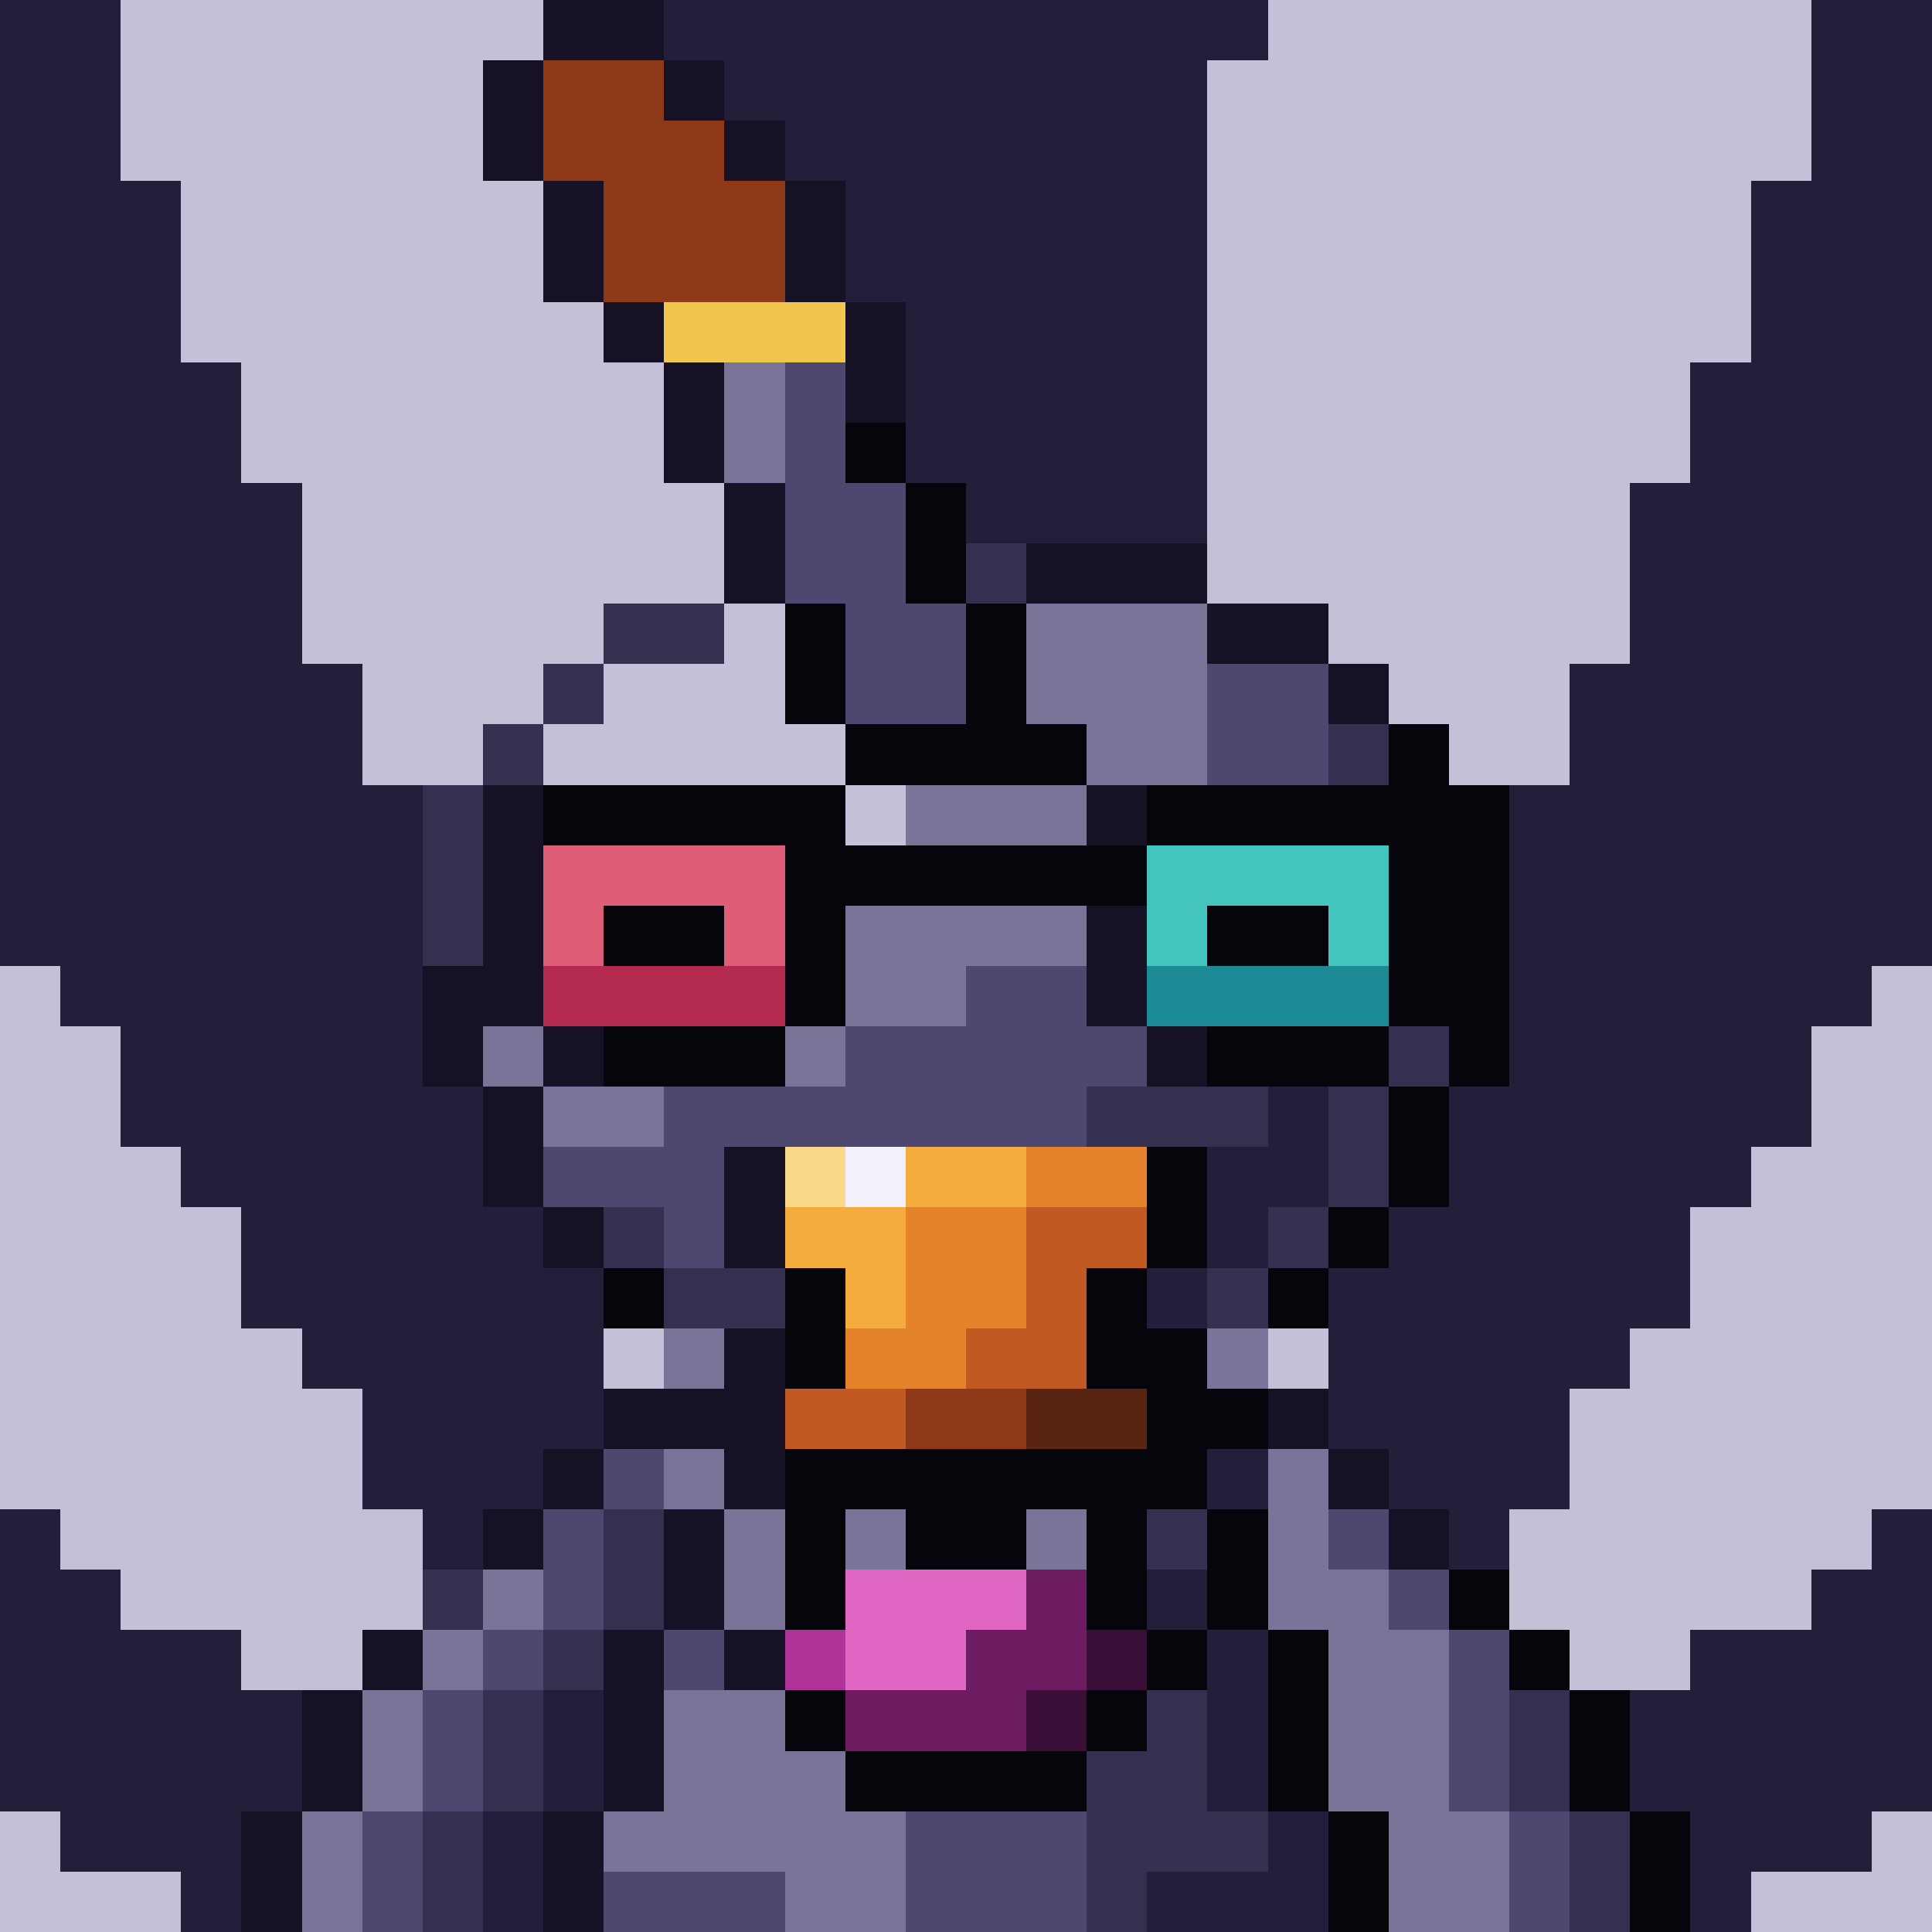
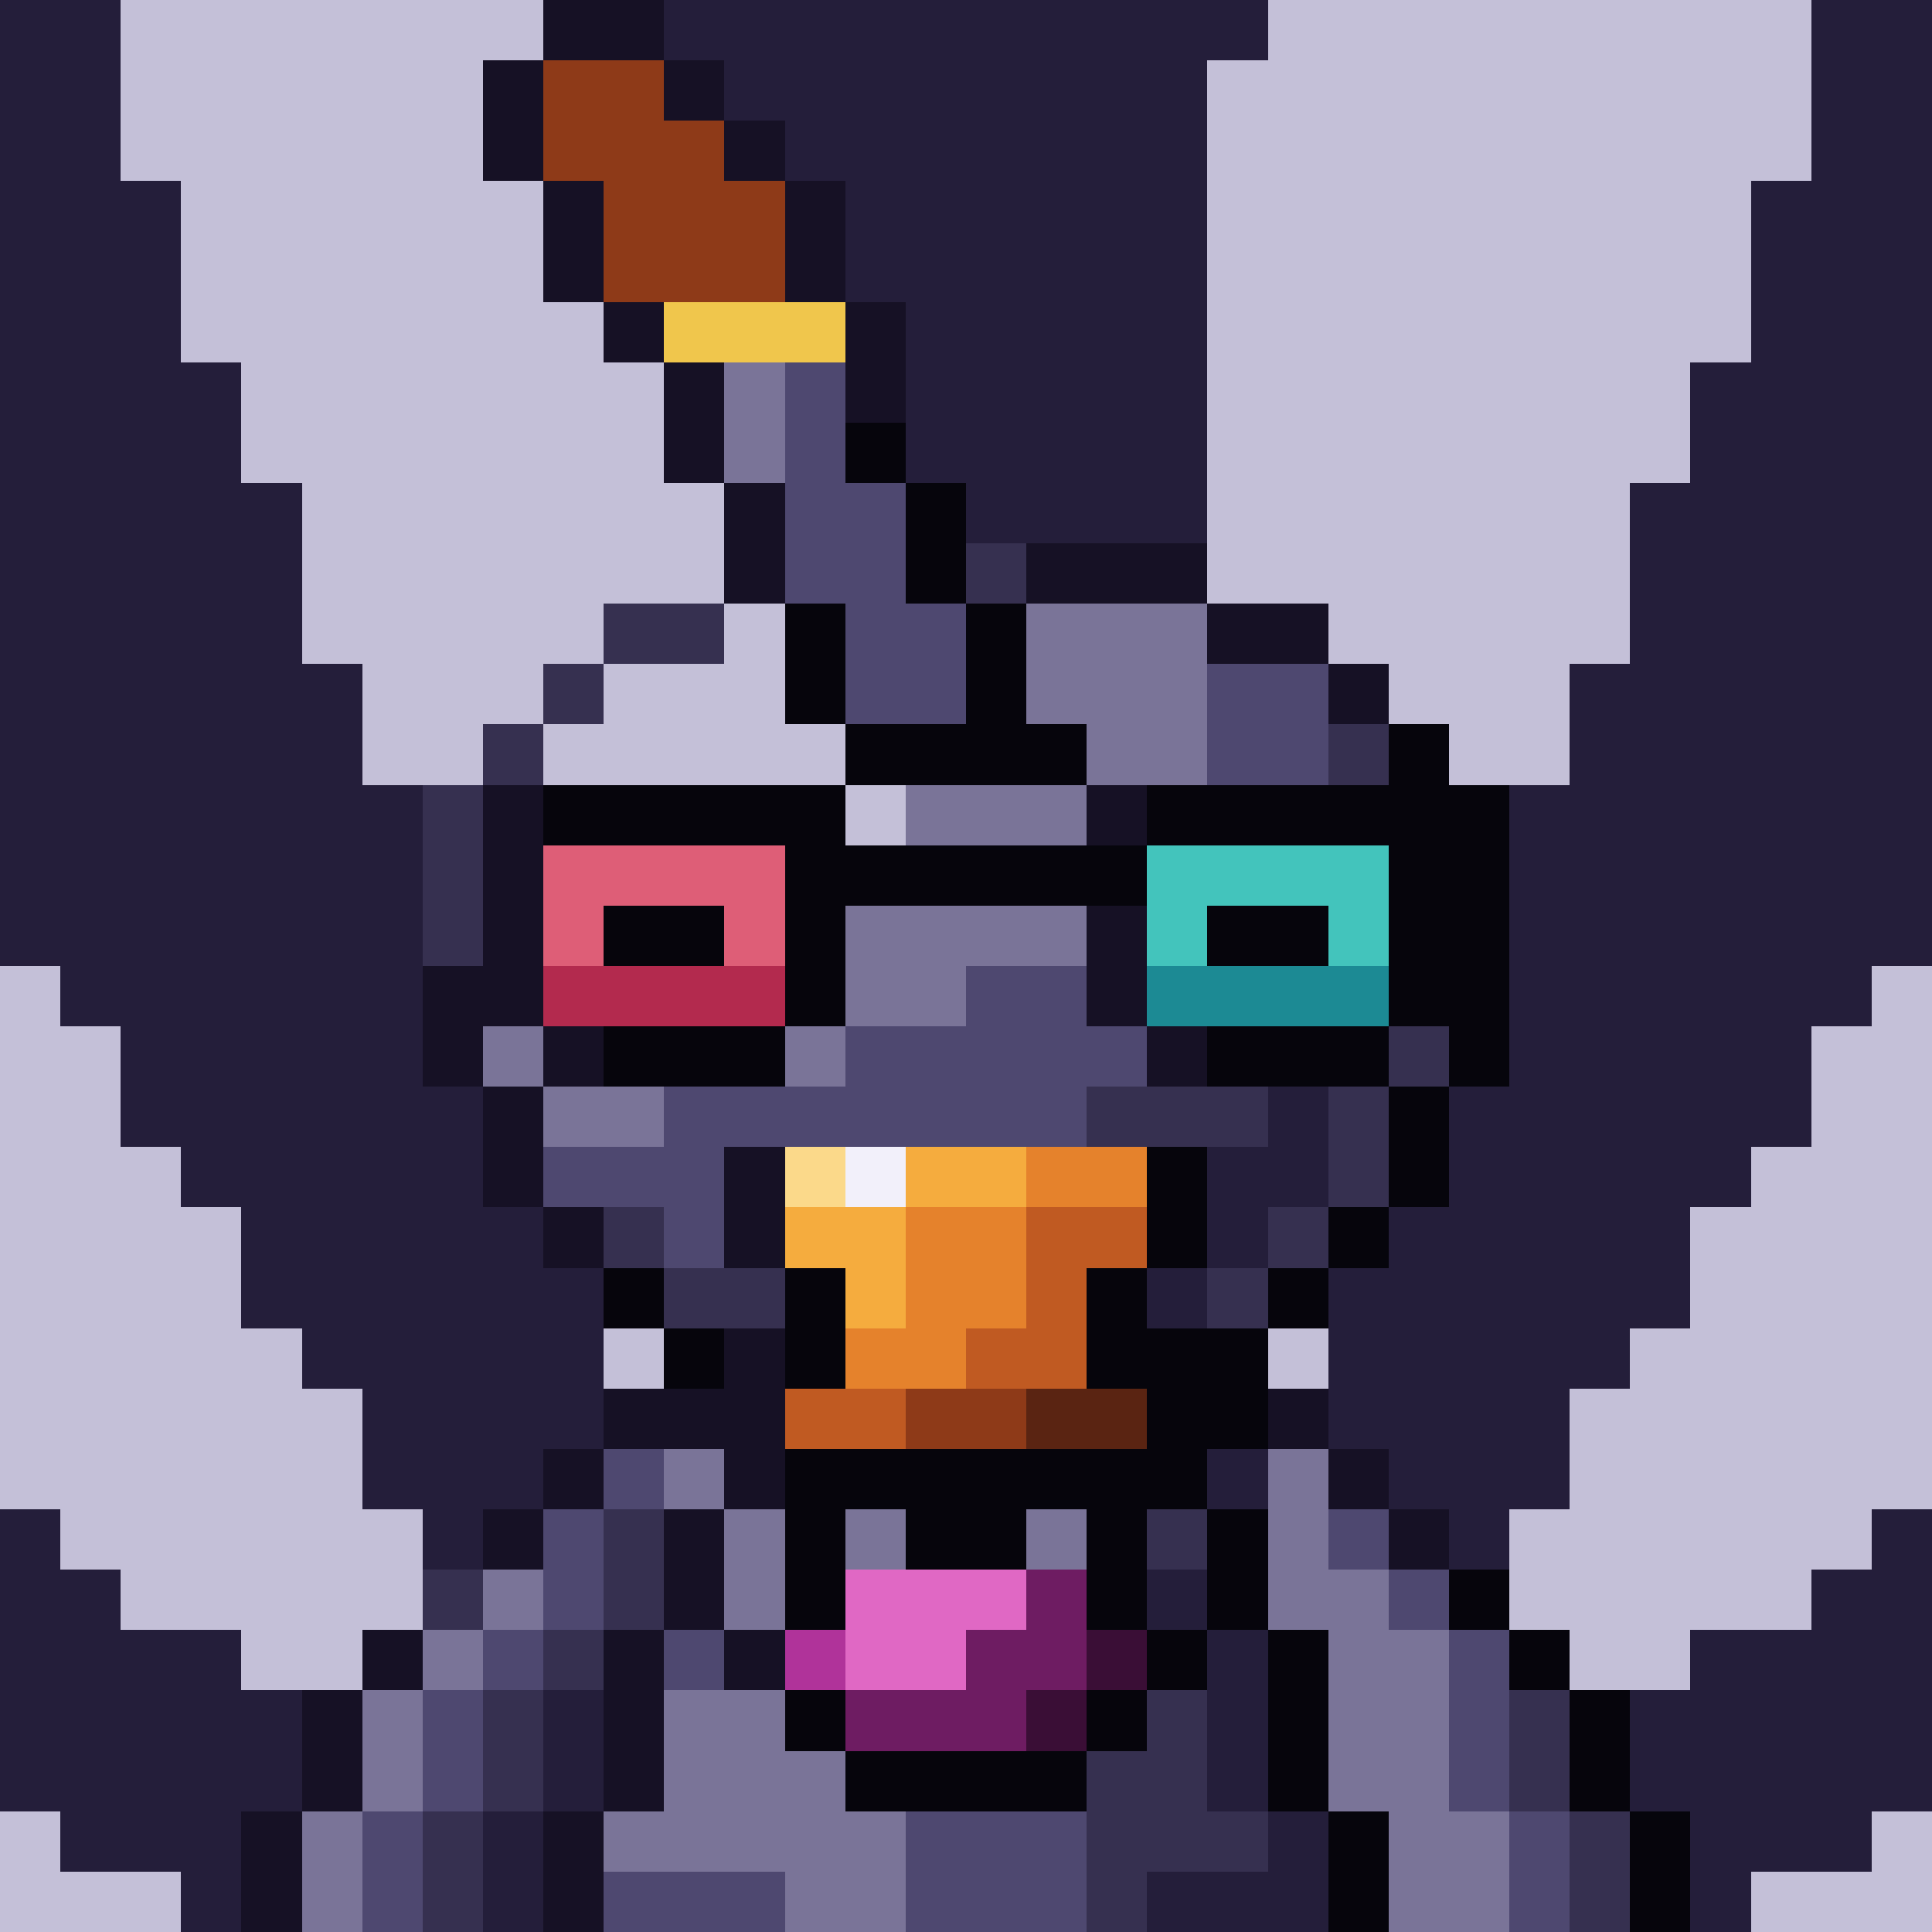
<svg xmlns="http://www.w3.org/2000/svg" width="512" height="512" viewBox="0 0 32 32" shape-rendering="crispEdges">
  <rect x="0" y="0" width="2" height="1" fill="#241E3A" />
  <rect x="2" y="0" width="7" height="1" fill="#C4C0D8" />
  <rect x="9" y="0" width="2" height="1" fill="#161125" />
  <rect x="11" y="0" width="10" height="1" fill="#241E3A" />
  <rect x="21" y="0" width="9" height="1" fill="#C4C0D8" />
  <rect x="30" y="0" width="2" height="1" fill="#241E3A" />
  <rect x="0" y="1" width="2" height="1" fill="#241E3A" />
  <rect x="2" y="1" width="6" height="1" fill="#C4C0D8" />
  <rect x="8" y="1" width="1" height="1" fill="#161125" />
  <rect x="9" y="1" width="2" height="1" fill="#8E3A18" />
  <rect x="11" y="1" width="1" height="1" fill="#161125" />
  <rect x="12" y="1" width="8" height="1" fill="#241E3A" />
  <rect x="20" y="1" width="10" height="1" fill="#C4C0D8" />
  <rect x="30" y="1" width="2" height="1" fill="#241E3A" />
  <rect x="0" y="2" width="2" height="1" fill="#241E3A" />
  <rect x="2" y="2" width="6" height="1" fill="#C4C0D8" />
  <rect x="8" y="2" width="1" height="1" fill="#161125" />
  <rect x="9" y="2" width="3" height="1" fill="#8E3A18" />
  <rect x="12" y="2" width="1" height="1" fill="#161125" />
  <rect x="13" y="2" width="7" height="1" fill="#241E3A" />
  <rect x="20" y="2" width="10" height="1" fill="#C4C0D8" />
  <rect x="30" y="2" width="2" height="1" fill="#241E3A" />
  <rect x="0" y="3" width="3" height="1" fill="#241E3A" />
  <rect x="3" y="3" width="6" height="1" fill="#C4C0D8" />
  <rect x="9" y="3" width="1" height="1" fill="#161125" />
  <rect x="10" y="3" width="3" height="1" fill="#8E3A18" />
  <rect x="13" y="3" width="1" height="1" fill="#161125" />
  <rect x="14" y="3" width="6" height="1" fill="#241E3A" />
  <rect x="20" y="3" width="9" height="1" fill="#C4C0D8" />
  <rect x="29" y="3" width="3" height="1" fill="#241E3A" />
  <rect x="0" y="4" width="3" height="1" fill="#241E3A" />
  <rect x="3" y="4" width="6" height="1" fill="#C4C0D8" />
  <rect x="9" y="4" width="1" height="1" fill="#161125" />
  <rect x="10" y="4" width="3" height="1" fill="#8E3A18" />
  <rect x="13" y="4" width="1" height="1" fill="#161125" />
  <rect x="14" y="4" width="6" height="1" fill="#241E3A" />
  <rect x="20" y="4" width="9" height="1" fill="#C4C0D8" />
  <rect x="29" y="4" width="3" height="1" fill="#241E3A" />
  <rect x="0" y="5" width="3" height="1" fill="#241E3A" />
  <rect x="3" y="5" width="7" height="1" fill="#C4C0D8" />
  <rect x="10" y="5" width="1" height="1" fill="#161125" />
  <rect x="11" y="5" width="3" height="1" fill="#F0C64C" />
  <rect x="14" y="5" width="1" height="1" fill="#161125" />
  <rect x="15" y="5" width="5" height="1" fill="#241E3A" />
  <rect x="20" y="5" width="9" height="1" fill="#C4C0D8" />
  <rect x="29" y="5" width="3" height="1" fill="#241E3A" />
  <rect x="0" y="6" width="4" height="1" fill="#241E3A" />
  <rect x="4" y="6" width="7" height="1" fill="#C4C0D8" />
  <rect x="11" y="6" width="1" height="1" fill="#161125" />
  <rect x="12" y="6" width="1" height="1" fill="#7A7498" />
  <rect x="13" y="6" width="1" height="1" fill="#4E4870" />
  <rect x="14" y="6" width="1" height="1" fill="#161125" />
  <rect x="15" y="6" width="5" height="1" fill="#241E3A" />
  <rect x="20" y="6" width="8" height="1" fill="#C4C0D8" />
  <rect x="28" y="6" width="4" height="1" fill="#241E3A" />
  <rect x="0" y="7" width="4" height="1" fill="#241E3A" />
  <rect x="4" y="7" width="7" height="1" fill="#C4C0D8" />
  <rect x="11" y="7" width="1" height="1" fill="#161125" />
  <rect x="12" y="7" width="1" height="1" fill="#7A7498" />
  <rect x="13" y="7" width="1" height="1" fill="#4E4870" />
  <rect x="14" y="7" width="1" height="1" fill="#06050C" />
  <rect x="15" y="7" width="5" height="1" fill="#241E3A" />
  <rect x="20" y="7" width="8" height="1" fill="#C4C0D8" />
  <rect x="28" y="7" width="4" height="1" fill="#241E3A" />
  <rect x="0" y="8" width="5" height="1" fill="#241E3A" />
  <rect x="5" y="8" width="7" height="1" fill="#C4C0D8" />
  <rect x="12" y="8" width="1" height="1" fill="#161125" />
  <rect x="13" y="8" width="2" height="1" fill="#4E4870" />
  <rect x="15" y="8" width="1" height="1" fill="#06050C" />
  <rect x="16" y="8" width="4" height="1" fill="#241E3A" />
  <rect x="20" y="8" width="7" height="1" fill="#C4C0D8" />
  <rect x="27" y="8" width="5" height="1" fill="#241E3A" />
  <rect x="0" y="9" width="5" height="1" fill="#241E3A" />
  <rect x="5" y="9" width="7" height="1" fill="#C4C0D8" />
  <rect x="12" y="9" width="1" height="1" fill="#161125" />
  <rect x="13" y="9" width="2" height="1" fill="#4E4870" />
  <rect x="15" y="9" width="1" height="1" fill="#06050C" />
  <rect x="16" y="9" width="1" height="1" fill="#363050" />
  <rect x="17" y="9" width="3" height="1" fill="#161125" />
  <rect x="20" y="9" width="7" height="1" fill="#C4C0D8" />
  <rect x="27" y="9" width="5" height="1" fill="#241E3A" />
  <rect x="0" y="10" width="5" height="1" fill="#241E3A" />
  <rect x="5" y="10" width="5" height="1" fill="#C4C0D8" />
  <rect x="10" y="10" width="2" height="1" fill="#363050" />
  <rect x="12" y="10" width="1" height="1" fill="#C4C0D8" />
  <rect x="13" y="10" width="1" height="1" fill="#06050C" />
  <rect x="14" y="10" width="2" height="1" fill="#4E4870" />
  <rect x="16" y="10" width="1" height="1" fill="#06050C" />
  <rect x="17" y="10" width="3" height="1" fill="#7A7498" />
  <rect x="20" y="10" width="2" height="1" fill="#161125" />
  <rect x="22" y="10" width="5" height="1" fill="#C4C0D8" />
  <rect x="27" y="10" width="5" height="1" fill="#241E3A" />
  <rect x="0" y="11" width="6" height="1" fill="#241E3A" />
  <rect x="6" y="11" width="3" height="1" fill="#C4C0D8" />
  <rect x="9" y="11" width="1" height="1" fill="#363050" />
  <rect x="10" y="11" width="3" height="1" fill="#C4C0D8" />
  <rect x="13" y="11" width="1" height="1" fill="#06050C" />
  <rect x="14" y="11" width="2" height="1" fill="#4E4870" />
  <rect x="16" y="11" width="1" height="1" fill="#06050C" />
  <rect x="17" y="11" width="3" height="1" fill="#7A7498" />
  <rect x="20" y="11" width="2" height="1" fill="#4E4870" />
  <rect x="22" y="11" width="1" height="1" fill="#161125" />
  <rect x="23" y="11" width="3" height="1" fill="#C4C0D8" />
  <rect x="26" y="11" width="6" height="1" fill="#241E3A" />
  <rect x="0" y="12" width="6" height="1" fill="#241E3A" />
  <rect x="6" y="12" width="2" height="1" fill="#C4C0D8" />
  <rect x="8" y="12" width="1" height="1" fill="#363050" />
  <rect x="9" y="12" width="5" height="1" fill="#C4C0D8" />
  <rect x="14" y="12" width="4" height="1" fill="#06050C" />
  <rect x="18" y="12" width="2" height="1" fill="#7A7498" />
  <rect x="20" y="12" width="2" height="1" fill="#4E4870" />
  <rect x="22" y="12" width="1" height="1" fill="#363050" />
  <rect x="23" y="12" width="1" height="1" fill="#06050C" />
  <rect x="24" y="12" width="2" height="1" fill="#C4C0D8" />
  <rect x="26" y="12" width="6" height="1" fill="#241E3A" />
  <rect x="0" y="13" width="7" height="1" fill="#241E3A" />
  <rect x="7" y="13" width="1" height="1" fill="#363050" />
  <rect x="8" y="13" width="1" height="1" fill="#161125" />
  <rect x="9" y="13" width="5" height="1" fill="#06050C" />
  <rect x="14" y="13" width="1" height="1" fill="#C4C0D8" />
  <rect x="15" y="13" width="3" height="1" fill="#7A7498" />
  <rect x="18" y="13" width="1" height="1" fill="#161125" />
  <rect x="19" y="13" width="6" height="1" fill="#06050C" />
  <rect x="25" y="13" width="7" height="1" fill="#241E3A" />
  <rect x="0" y="14" width="7" height="1" fill="#241E3A" />
  <rect x="7" y="14" width="1" height="1" fill="#363050" />
  <rect x="8" y="14" width="1" height="1" fill="#161125" />
  <rect x="9" y="14" width="4" height="1" fill="#DE5E77" />
  <rect x="13" y="14" width="6" height="1" fill="#06050C" />
  <rect x="19" y="14" width="4" height="1" fill="#43C4BC" />
  <rect x="23" y="14" width="2" height="1" fill="#06050C" />
  <rect x="25" y="14" width="7" height="1" fill="#241E3A" />
  <rect x="0" y="15" width="7" height="1" fill="#241E3A" />
  <rect x="7" y="15" width="1" height="1" fill="#363050" />
  <rect x="8" y="15" width="1" height="1" fill="#161125" />
  <rect x="9" y="15" width="1" height="1" fill="#DE5E77" />
  <rect x="10" y="15" width="2" height="1" fill="#06050C" />
  <rect x="12" y="15" width="1" height="1" fill="#DE5E77" />
  <rect x="13" y="15" width="1" height="1" fill="#06050C" />
  <rect x="14" y="15" width="4" height="1" fill="#7A7498" />
  <rect x="18" y="15" width="1" height="1" fill="#161125" />
  <rect x="19" y="15" width="1" height="1" fill="#43C4BC" />
  <rect x="20" y="15" width="2" height="1" fill="#06050C" />
  <rect x="22" y="15" width="1" height="1" fill="#43C4BC" />
  <rect x="23" y="15" width="2" height="1" fill="#06050C" />
  <rect x="25" y="15" width="7" height="1" fill="#241E3A" />
  <rect x="0" y="16" width="1" height="1" fill="#C4C0D8" />
  <rect x="1" y="16" width="6" height="1" fill="#241E3A" />
  <rect x="7" y="16" width="2" height="1" fill="#161125" />
  <rect x="9" y="16" width="4" height="1" fill="#B32A4E" />
  <rect x="13" y="16" width="1" height="1" fill="#06050C" />
  <rect x="14" y="16" width="2" height="1" fill="#7A7498" />
  <rect x="16" y="16" width="2" height="1" fill="#4E4870" />
  <rect x="18" y="16" width="1" height="1" fill="#161125" />
  <rect x="19" y="16" width="4" height="1" fill="#1C8A94" />
  <rect x="23" y="16" width="2" height="1" fill="#06050C" />
  <rect x="25" y="16" width="6" height="1" fill="#241E3A" />
  <rect x="31" y="16" width="1" height="1" fill="#C4C0D8" />
  <rect x="0" y="17" width="2" height="1" fill="#C4C0D8" />
  <rect x="2" y="17" width="5" height="1" fill="#241E3A" />
  <rect x="7" y="17" width="1" height="1" fill="#161125" />
  <rect x="8" y="17" width="1" height="1" fill="#7A7498" />
  <rect x="9" y="17" width="1" height="1" fill="#161125" />
  <rect x="10" y="17" width="3" height="1" fill="#06050C" />
  <rect x="13" y="17" width="1" height="1" fill="#7A7498" />
  <rect x="14" y="17" width="5" height="1" fill="#4E4870" />
  <rect x="19" y="17" width="1" height="1" fill="#161125" />
  <rect x="20" y="17" width="3" height="1" fill="#06050C" />
  <rect x="23" y="17" width="1" height="1" fill="#363050" />
  <rect x="24" y="17" width="1" height="1" fill="#06050C" />
  <rect x="25" y="17" width="5" height="1" fill="#241E3A" />
  <rect x="30" y="17" width="2" height="1" fill="#C4C0D8" />
  <rect x="0" y="18" width="2" height="1" fill="#C4C0D8" />
  <rect x="2" y="18" width="6" height="1" fill="#241E3A" />
  <rect x="8" y="18" width="1" height="1" fill="#161125" />
  <rect x="9" y="18" width="2" height="1" fill="#7A7498" />
  <rect x="11" y="18" width="7" height="1" fill="#4E4870" />
  <rect x="18" y="18" width="3" height="1" fill="#363050" />
  <rect x="21" y="18" width="1" height="1" fill="#241E3A" />
  <rect x="22" y="18" width="1" height="1" fill="#363050" />
  <rect x="23" y="18" width="1" height="1" fill="#06050C" />
  <rect x="24" y="18" width="6" height="1" fill="#241E3A" />
  <rect x="30" y="18" width="2" height="1" fill="#C4C0D8" />
  <rect x="0" y="19" width="3" height="1" fill="#C4C0D8" />
  <rect x="3" y="19" width="5" height="1" fill="#241E3A" />
  <rect x="8" y="19" width="1" height="1" fill="#161125" />
  <rect x="9" y="19" width="3" height="1" fill="#4E4870" />
  <rect x="12" y="19" width="1" height="1" fill="#161125" />
  <rect x="13" y="19" width="1" height="1" fill="#FBD98A" />
  <rect x="14" y="19" width="1" height="1" fill="#F2F0FA" />
  <rect x="15" y="19" width="2" height="1" fill="#F5AC3E" />
  <rect x="17" y="19" width="2" height="1" fill="#E5822C" />
  <rect x="19" y="19" width="1" height="1" fill="#06050C" />
  <rect x="20" y="19" width="2" height="1" fill="#241E3A" />
  <rect x="22" y="19" width="1" height="1" fill="#363050" />
  <rect x="23" y="19" width="1" height="1" fill="#06050C" />
  <rect x="24" y="19" width="5" height="1" fill="#241E3A" />
  <rect x="29" y="19" width="3" height="1" fill="#C4C0D8" />
  <rect x="0" y="20" width="4" height="1" fill="#C4C0D8" />
  <rect x="4" y="20" width="5" height="1" fill="#241E3A" />
  <rect x="9" y="20" width="1" height="1" fill="#161125" />
  <rect x="10" y="20" width="1" height="1" fill="#363050" />
  <rect x="11" y="20" width="1" height="1" fill="#4E4870" />
  <rect x="12" y="20" width="1" height="1" fill="#161125" />
  <rect x="13" y="20" width="2" height="1" fill="#F5AC3E" />
  <rect x="15" y="20" width="2" height="1" fill="#E5822C" />
  <rect x="17" y="20" width="2" height="1" fill="#C05A22" />
  <rect x="19" y="20" width="1" height="1" fill="#06050C" />
  <rect x="20" y="20" width="1" height="1" fill="#241E3A" />
  <rect x="21" y="20" width="1" height="1" fill="#363050" />
  <rect x="22" y="20" width="1" height="1" fill="#06050C" />
  <rect x="23" y="20" width="5" height="1" fill="#241E3A" />
  <rect x="28" y="20" width="4" height="1" fill="#C4C0D8" />
  <rect x="0" y="21" width="4" height="1" fill="#C4C0D8" />
  <rect x="4" y="21" width="6" height="1" fill="#241E3A" />
  <rect x="10" y="21" width="1" height="1" fill="#06050C" />
  <rect x="11" y="21" width="2" height="1" fill="#363050" />
  <rect x="13" y="21" width="1" height="1" fill="#06050C" />
  <rect x="14" y="21" width="1" height="1" fill="#F5AC3E" />
  <rect x="15" y="21" width="2" height="1" fill="#E5822C" />
  <rect x="17" y="21" width="1" height="1" fill="#C05A22" />
  <rect x="18" y="21" width="1" height="1" fill="#06050C" />
  <rect x="19" y="21" width="1" height="1" fill="#241E3A" />
  <rect x="20" y="21" width="1" height="1" fill="#363050" />
  <rect x="21" y="21" width="1" height="1" fill="#06050C" />
  <rect x="22" y="21" width="6" height="1" fill="#241E3A" />
  <rect x="28" y="21" width="4" height="1" fill="#C4C0D8" />
  <rect x="0" y="22" width="5" height="1" fill="#C4C0D8" />
  <rect x="5" y="22" width="5" height="1" fill="#241E3A" />
  <rect x="10" y="22" width="1" height="1" fill="#C4C0D8" />
-   <rect x="11" y="22" width="1" height="1" fill="#7A7498" />
+   <rect x="11" y="22" width="1" height="1" fill="#06050C" />
  <rect x="12" y="22" width="1" height="1" fill="#161125" />
  <rect x="13" y="22" width="1" height="1" fill="#06050C" />
  <rect x="14" y="22" width="2" height="1" fill="#E5822C" />
  <rect x="16" y="22" width="2" height="1" fill="#C05A22" />
-   <rect x="18" y="22" width="2" height="1" fill="#06050C" />
-   <rect x="20" y="22" width="1" height="1" fill="#7A7498" />
+   <rect x="18" y="22" width="3" height="1" fill="#06050C" />
  <rect x="21" y="22" width="1" height="1" fill="#C4C0D8" />
  <rect x="22" y="22" width="5" height="1" fill="#241E3A" />
  <rect x="27" y="22" width="5" height="1" fill="#C4C0D8" />
  <rect x="0" y="23" width="6" height="1" fill="#C4C0D8" />
  <rect x="6" y="23" width="4" height="1" fill="#241E3A" />
  <rect x="10" y="23" width="3" height="1" fill="#161125" />
  <rect x="13" y="23" width="2" height="1" fill="#C05A22" />
  <rect x="15" y="23" width="2" height="1" fill="#8E3A18" />
  <rect x="17" y="23" width="2" height="1" fill="#5A2412" />
  <rect x="19" y="23" width="2" height="1" fill="#06050C" />
  <rect x="21" y="23" width="1" height="1" fill="#161125" />
  <rect x="22" y="23" width="4" height="1" fill="#241E3A" />
  <rect x="26" y="23" width="6" height="1" fill="#C4C0D8" />
  <rect x="0" y="24" width="6" height="1" fill="#C4C0D8" />
  <rect x="6" y="24" width="3" height="1" fill="#241E3A" />
  <rect x="9" y="24" width="1" height="1" fill="#161125" />
  <rect x="10" y="24" width="1" height="1" fill="#4E4870" />
  <rect x="11" y="24" width="1" height="1" fill="#7A7498" />
  <rect x="12" y="24" width="1" height="1" fill="#161125" />
  <rect x="13" y="24" width="7" height="1" fill="#06050C" />
  <rect x="20" y="24" width="1" height="1" fill="#241E3A" />
  <rect x="21" y="24" width="1" height="1" fill="#7A7498" />
  <rect x="22" y="24" width="1" height="1" fill="#161125" />
  <rect x="23" y="24" width="3" height="1" fill="#241E3A" />
  <rect x="26" y="24" width="6" height="1" fill="#C4C0D8" />
  <rect x="0" y="25" width="1" height="1" fill="#241E3A" />
  <rect x="1" y="25" width="6" height="1" fill="#C4C0D8" />
  <rect x="7" y="25" width="1" height="1" fill="#241E3A" />
  <rect x="8" y="25" width="1" height="1" fill="#161125" />
  <rect x="9" y="25" width="1" height="1" fill="#4E4870" />
  <rect x="10" y="25" width="1" height="1" fill="#363050" />
  <rect x="11" y="25" width="1" height="1" fill="#161125" />
  <rect x="12" y="25" width="1" height="1" fill="#7A7498" />
  <rect x="13" y="25" width="1" height="1" fill="#06050C" />
  <rect x="14" y="25" width="1" height="1" fill="#7A7498" />
  <rect x="15" y="25" width="2" height="1" fill="#06050C" />
  <rect x="17" y="25" width="1" height="1" fill="#7A7498" />
  <rect x="18" y="25" width="1" height="1" fill="#06050C" />
  <rect x="19" y="25" width="1" height="1" fill="#363050" />
  <rect x="20" y="25" width="1" height="1" fill="#06050C" />
  <rect x="21" y="25" width="1" height="1" fill="#7A7498" />
  <rect x="22" y="25" width="1" height="1" fill="#4E4870" />
  <rect x="23" y="25" width="1" height="1" fill="#161125" />
  <rect x="24" y="25" width="1" height="1" fill="#241E3A" />
  <rect x="25" y="25" width="6" height="1" fill="#C4C0D8" />
  <rect x="31" y="25" width="1" height="1" fill="#241E3A" />
  <rect x="0" y="26" width="2" height="1" fill="#241E3A" />
  <rect x="2" y="26" width="5" height="1" fill="#C4C0D8" />
  <rect x="7" y="26" width="1" height="1" fill="#363050" />
  <rect x="8" y="26" width="1" height="1" fill="#7A7498" />
  <rect x="9" y="26" width="1" height="1" fill="#4E4870" />
  <rect x="10" y="26" width="1" height="1" fill="#363050" />
  <rect x="11" y="26" width="1" height="1" fill="#161125" />
  <rect x="12" y="26" width="1" height="1" fill="#7A7498" />
  <rect x="13" y="26" width="1" height="1" fill="#06050C" />
  <rect x="14" y="26" width="3" height="1" fill="#E068C4" />
  <rect x="17" y="26" width="1" height="1" fill="#6E1C62" />
  <rect x="18" y="26" width="1" height="1" fill="#06050C" />
  <rect x="19" y="26" width="1" height="1" fill="#241E3A" />
  <rect x="20" y="26" width="1" height="1" fill="#06050C" />
  <rect x="21" y="26" width="2" height="1" fill="#7A7498" />
  <rect x="23" y="26" width="1" height="1" fill="#4E4870" />
  <rect x="24" y="26" width="1" height="1" fill="#06050C" />
  <rect x="25" y="26" width="5" height="1" fill="#C4C0D8" />
  <rect x="30" y="26" width="2" height="1" fill="#241E3A" />
  <rect x="0" y="27" width="4" height="1" fill="#241E3A" />
  <rect x="4" y="27" width="2" height="1" fill="#C4C0D8" />
  <rect x="6" y="27" width="1" height="1" fill="#161125" />
  <rect x="7" y="27" width="1" height="1" fill="#7A7498" />
  <rect x="8" y="27" width="1" height="1" fill="#4E4870" />
  <rect x="9" y="27" width="1" height="1" fill="#363050" />
  <rect x="10" y="27" width="1" height="1" fill="#161125" />
  <rect x="11" y="27" width="1" height="1" fill="#4E4870" />
  <rect x="12" y="27" width="1" height="1" fill="#161125" />
  <rect x="13" y="27" width="1" height="1" fill="#B0339A" />
  <rect x="14" y="27" width="2" height="1" fill="#E068C4" />
  <rect x="16" y="27" width="2" height="1" fill="#6E1C62" />
  <rect x="18" y="27" width="1" height="1" fill="#3A0E36" />
  <rect x="19" y="27" width="1" height="1" fill="#06050C" />
  <rect x="20" y="27" width="1" height="1" fill="#241E3A" />
  <rect x="21" y="27" width="1" height="1" fill="#06050C" />
  <rect x="22" y="27" width="2" height="1" fill="#7A7498" />
  <rect x="24" y="27" width="1" height="1" fill="#4E4870" />
  <rect x="25" y="27" width="1" height="1" fill="#06050C" />
  <rect x="26" y="27" width="2" height="1" fill="#C4C0D8" />
  <rect x="28" y="27" width="4" height="1" fill="#241E3A" />
  <rect x="0" y="28" width="5" height="1" fill="#241E3A" />
  <rect x="5" y="28" width="1" height="1" fill="#161125" />
  <rect x="6" y="28" width="1" height="1" fill="#7A7498" />
  <rect x="7" y="28" width="1" height="1" fill="#4E4870" />
  <rect x="8" y="28" width="1" height="1" fill="#363050" />
  <rect x="9" y="28" width="1" height="1" fill="#241E3A" />
  <rect x="10" y="28" width="1" height="1" fill="#161125" />
  <rect x="11" y="28" width="2" height="1" fill="#7A7498" />
  <rect x="13" y="28" width="1" height="1" fill="#06050C" />
  <rect x="14" y="28" width="3" height="1" fill="#6E1C62" />
  <rect x="17" y="28" width="1" height="1" fill="#3A0E36" />
  <rect x="18" y="28" width="1" height="1" fill="#06050C" />
  <rect x="19" y="28" width="1" height="1" fill="#363050" />
  <rect x="20" y="28" width="1" height="1" fill="#241E3A" />
  <rect x="21" y="28" width="1" height="1" fill="#06050C" />
  <rect x="22" y="28" width="2" height="1" fill="#7A7498" />
  <rect x="24" y="28" width="1" height="1" fill="#4E4870" />
  <rect x="25" y="28" width="1" height="1" fill="#363050" />
  <rect x="26" y="28" width="1" height="1" fill="#06050C" />
  <rect x="27" y="28" width="5" height="1" fill="#241E3A" />
  <rect x="0" y="29" width="5" height="1" fill="#241E3A" />
  <rect x="5" y="29" width="1" height="1" fill="#161125" />
  <rect x="6" y="29" width="1" height="1" fill="#7A7498" />
  <rect x="7" y="29" width="1" height="1" fill="#4E4870" />
  <rect x="8" y="29" width="1" height="1" fill="#363050" />
  <rect x="9" y="29" width="1" height="1" fill="#241E3A" />
  <rect x="10" y="29" width="1" height="1" fill="#161125" />
  <rect x="11" y="29" width="3" height="1" fill="#7A7498" />
  <rect x="14" y="29" width="4" height="1" fill="#06050C" />
  <rect x="18" y="29" width="2" height="1" fill="#363050" />
  <rect x="20" y="29" width="1" height="1" fill="#241E3A" />
  <rect x="21" y="29" width="1" height="1" fill="#06050C" />
  <rect x="22" y="29" width="2" height="1" fill="#7A7498" />
  <rect x="24" y="29" width="1" height="1" fill="#4E4870" />
  <rect x="25" y="29" width="1" height="1" fill="#363050" />
  <rect x="26" y="29" width="1" height="1" fill="#06050C" />
  <rect x="27" y="29" width="5" height="1" fill="#241E3A" />
  <rect x="0" y="30" width="1" height="1" fill="#C4C0D8" />
  <rect x="1" y="30" width="3" height="1" fill="#241E3A" />
  <rect x="4" y="30" width="1" height="1" fill="#161125" />
  <rect x="5" y="30" width="1" height="1" fill="#7A7498" />
  <rect x="6" y="30" width="1" height="1" fill="#4E4870" />
  <rect x="7" y="30" width="1" height="1" fill="#363050" />
  <rect x="8" y="30" width="1" height="1" fill="#241E3A" />
  <rect x="9" y="30" width="1" height="1" fill="#161125" />
  <rect x="10" y="30" width="5" height="1" fill="#7A7498" />
  <rect x="15" y="30" width="3" height="1" fill="#4E4870" />
  <rect x="18" y="30" width="3" height="1" fill="#363050" />
  <rect x="21" y="30" width="1" height="1" fill="#241E3A" />
  <rect x="22" y="30" width="1" height="1" fill="#06050C" />
  <rect x="23" y="30" width="2" height="1" fill="#7A7498" />
  <rect x="25" y="30" width="1" height="1" fill="#4E4870" />
  <rect x="26" y="30" width="1" height="1" fill="#363050" />
  <rect x="27" y="30" width="1" height="1" fill="#06050C" />
  <rect x="28" y="30" width="3" height="1" fill="#241E3A" />
  <rect x="31" y="30" width="1" height="1" fill="#C4C0D8" />
  <rect x="0" y="31" width="3" height="1" fill="#C4C0D8" />
  <rect x="3" y="31" width="1" height="1" fill="#241E3A" />
  <rect x="4" y="31" width="1" height="1" fill="#161125" />
  <rect x="5" y="31" width="1" height="1" fill="#7A7498" />
  <rect x="6" y="31" width="1" height="1" fill="#4E4870" />
  <rect x="7" y="31" width="1" height="1" fill="#363050" />
  <rect x="8" y="31" width="1" height="1" fill="#241E3A" />
  <rect x="9" y="31" width="1" height="1" fill="#161125" />
  <rect x="10" y="31" width="3" height="1" fill="#4E4870" />
  <rect x="13" y="31" width="2" height="1" fill="#7A7498" />
  <rect x="15" y="31" width="3" height="1" fill="#4E4870" />
  <rect x="18" y="31" width="1" height="1" fill="#363050" />
  <rect x="19" y="31" width="3" height="1" fill="#241E3A" />
  <rect x="22" y="31" width="1" height="1" fill="#06050C" />
  <rect x="23" y="31" width="2" height="1" fill="#7A7498" />
  <rect x="25" y="31" width="1" height="1" fill="#4E4870" />
  <rect x="26" y="31" width="1" height="1" fill="#363050" />
  <rect x="27" y="31" width="1" height="1" fill="#06050C" />
  <rect x="28" y="31" width="1" height="1" fill="#241E3A" />
  <rect x="29" y="31" width="3" height="1" fill="#C4C0D8" />
</svg>
